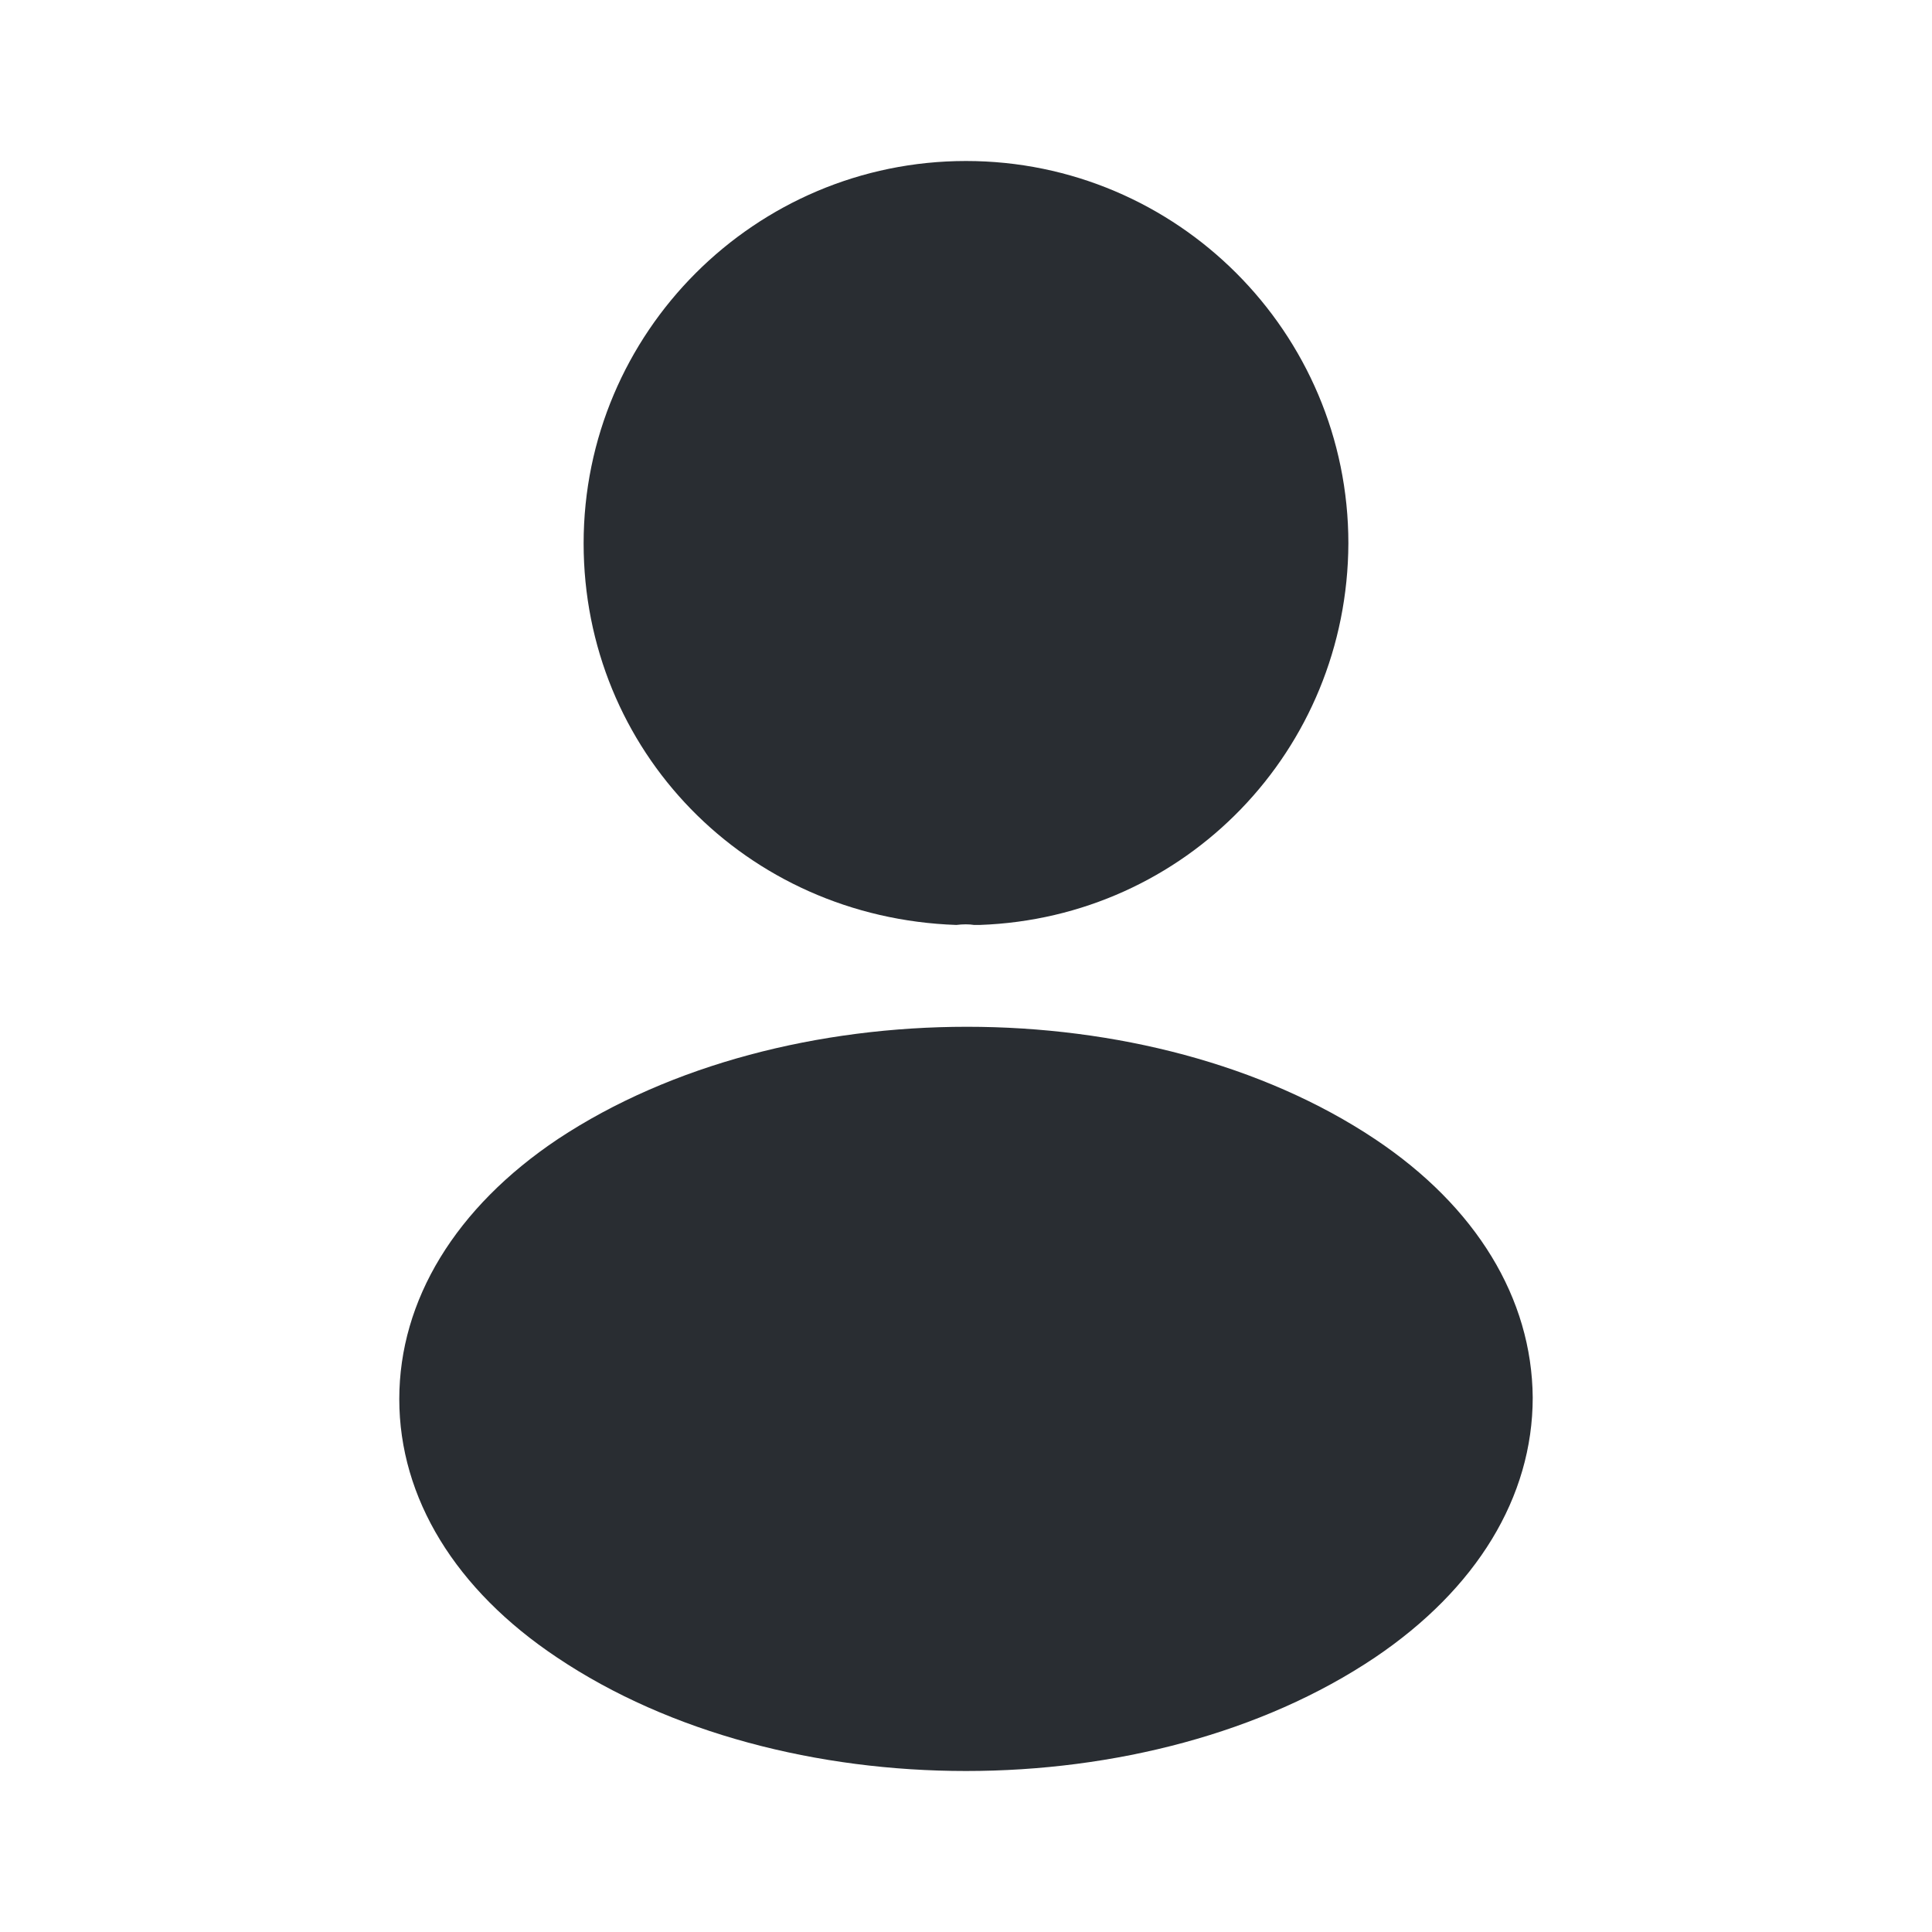
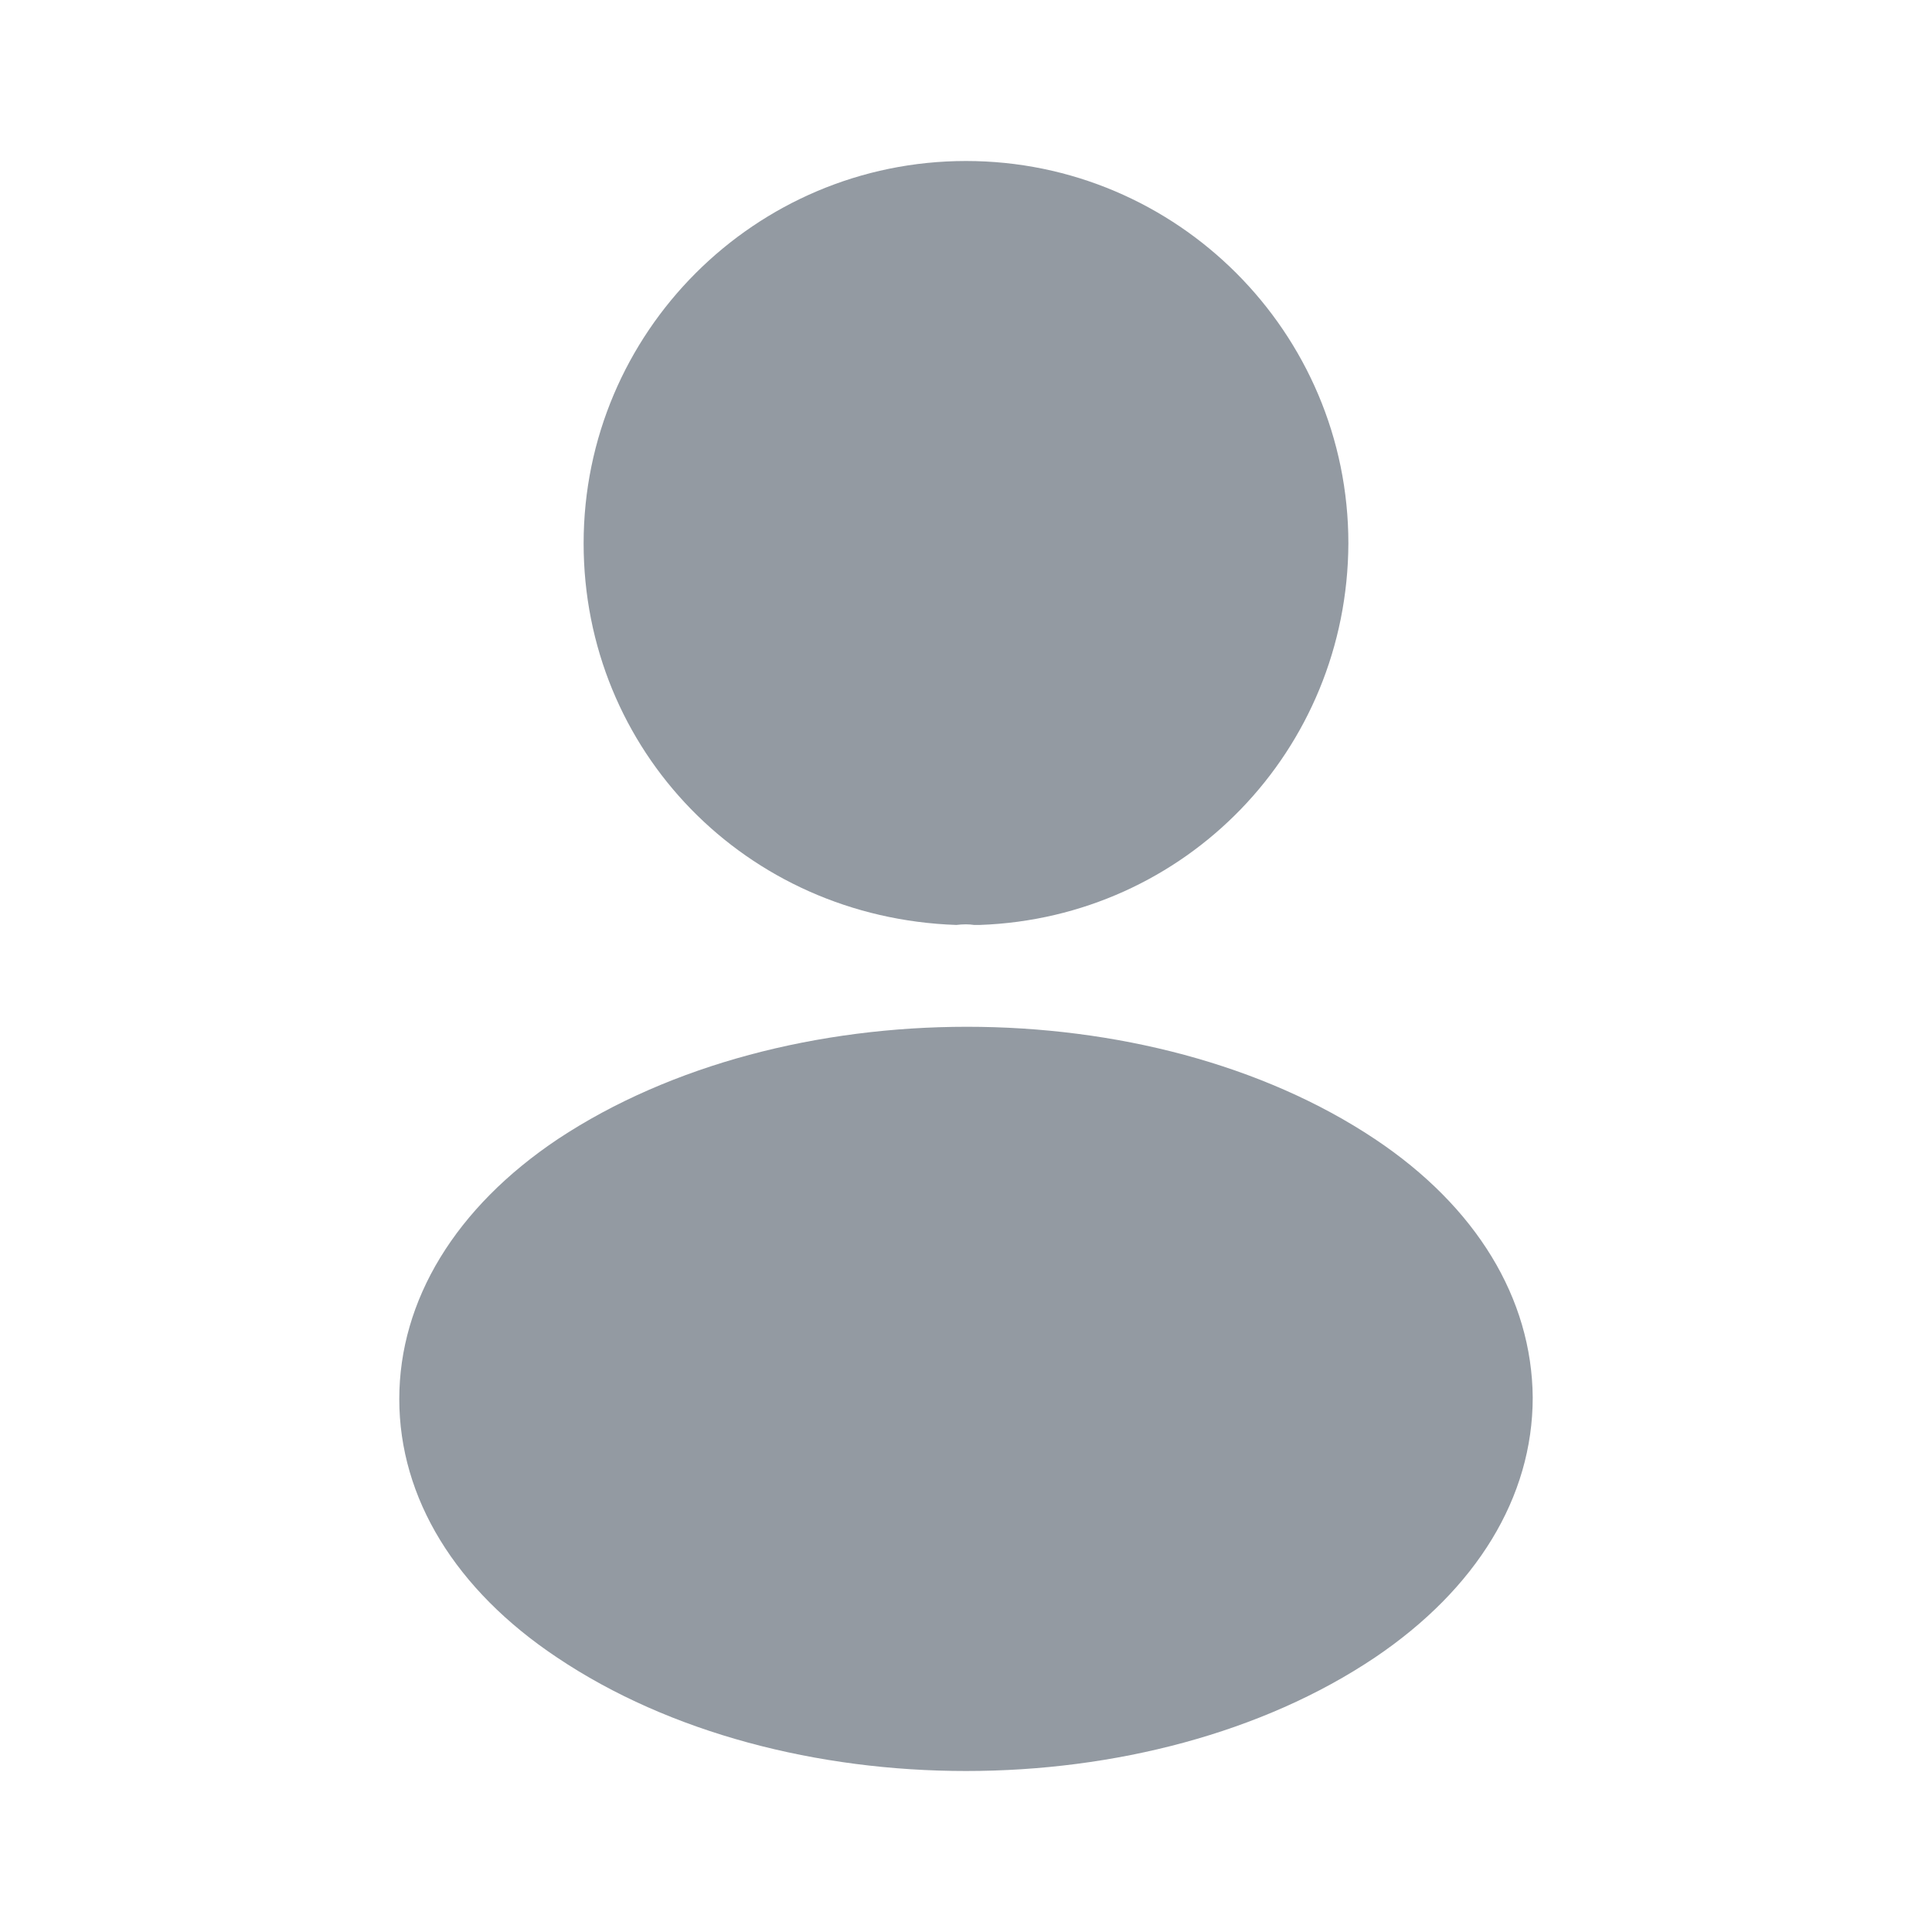
<svg xmlns="http://www.w3.org/2000/svg" width="24" height="24" viewBox="0 0 24 24" fill="none">
-   <path d="M12 2C9.38 2 7.25 4.13 7.25 6.75C7.25 9.32 9.26 11.4 11.88 11.49C11.96 11.48 12.04 11.48 12.1 11.49C12.12 11.49 12.13 11.49 12.15 11.49C12.16 11.49 12.16 11.49 12.17 11.49C14.73 11.4 16.74 9.32 16.75 6.75C16.75 4.13 14.62 2 12 2Z" fill="#292D32" />
-   <path d="M17.08 14.15C14.29 12.29 9.74 12.29 6.93 14.15C5.66 15 4.96 16.15 4.96 17.38C4.96 18.61 5.66 19.75 6.92 20.59C8.32 21.53 10.16 22 12 22C13.84 22 15.68 21.53 17.08 20.59C18.34 19.74 19.04 18.6 19.04 17.36C19.03 16.13 18.34 14.99 17.08 14.15Z" fill="#292D32" />
+   <path d="M12 2C9.38 2 7.25 4.13 7.25 6.75C7.25 9.32 9.26 11.4 11.88 11.49C11.96 11.48 12.04 11.48 12.1 11.49C12.12 11.49 12.13 11.49 12.15 11.49C12.16 11.49 12.16 11.49 12.17 11.49C14.73 11.4 16.74 9.32 16.75 6.75C16.75 4.13 14.62 2 12 2Z" fill="#939AA2" />
+   <path d="M17.08 14.15C14.29 12.29 9.74 12.29 6.93 14.15C5.66 15 4.96 16.15 4.96 17.38C4.96 18.61 5.66 19.75 6.92 20.59C8.32 21.53 10.16 22 12 22C13.84 22 15.68 21.53 17.08 20.59C18.34 19.74 19.04 18.6 19.04 17.36C19.03 16.13 18.34 14.99 17.08 14.15Z" fill="#939AA2" />
</svg>
